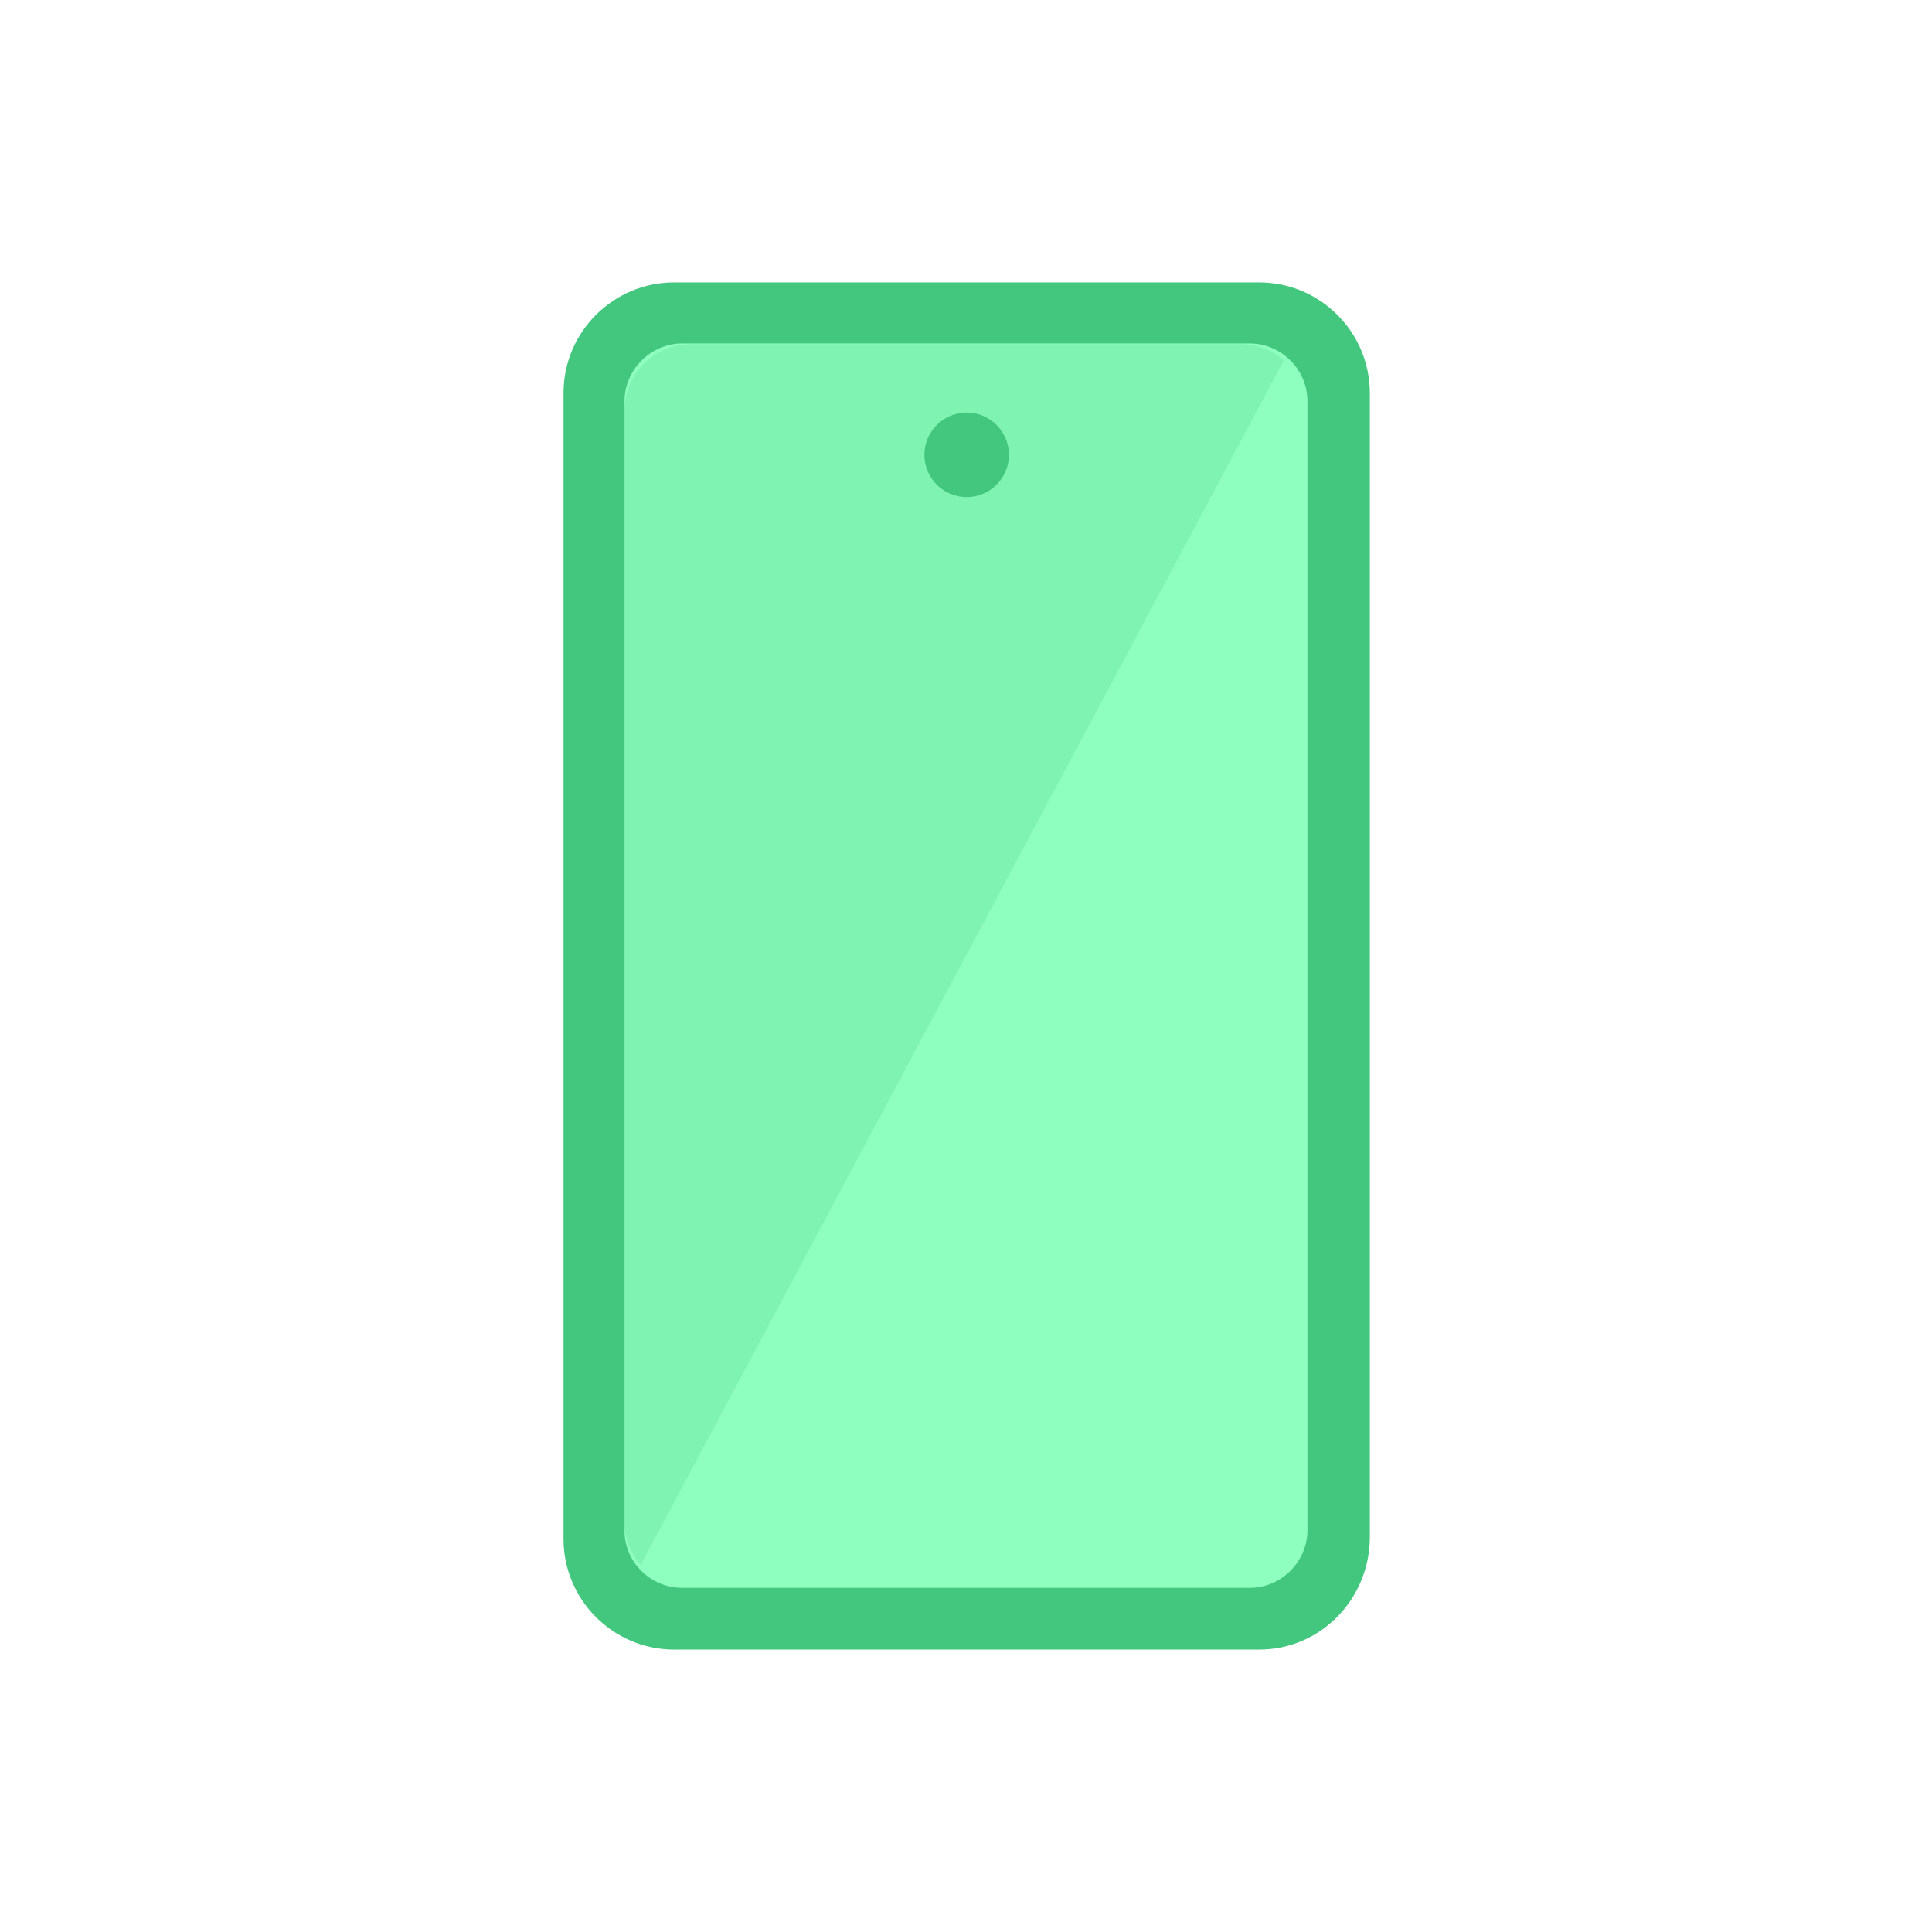
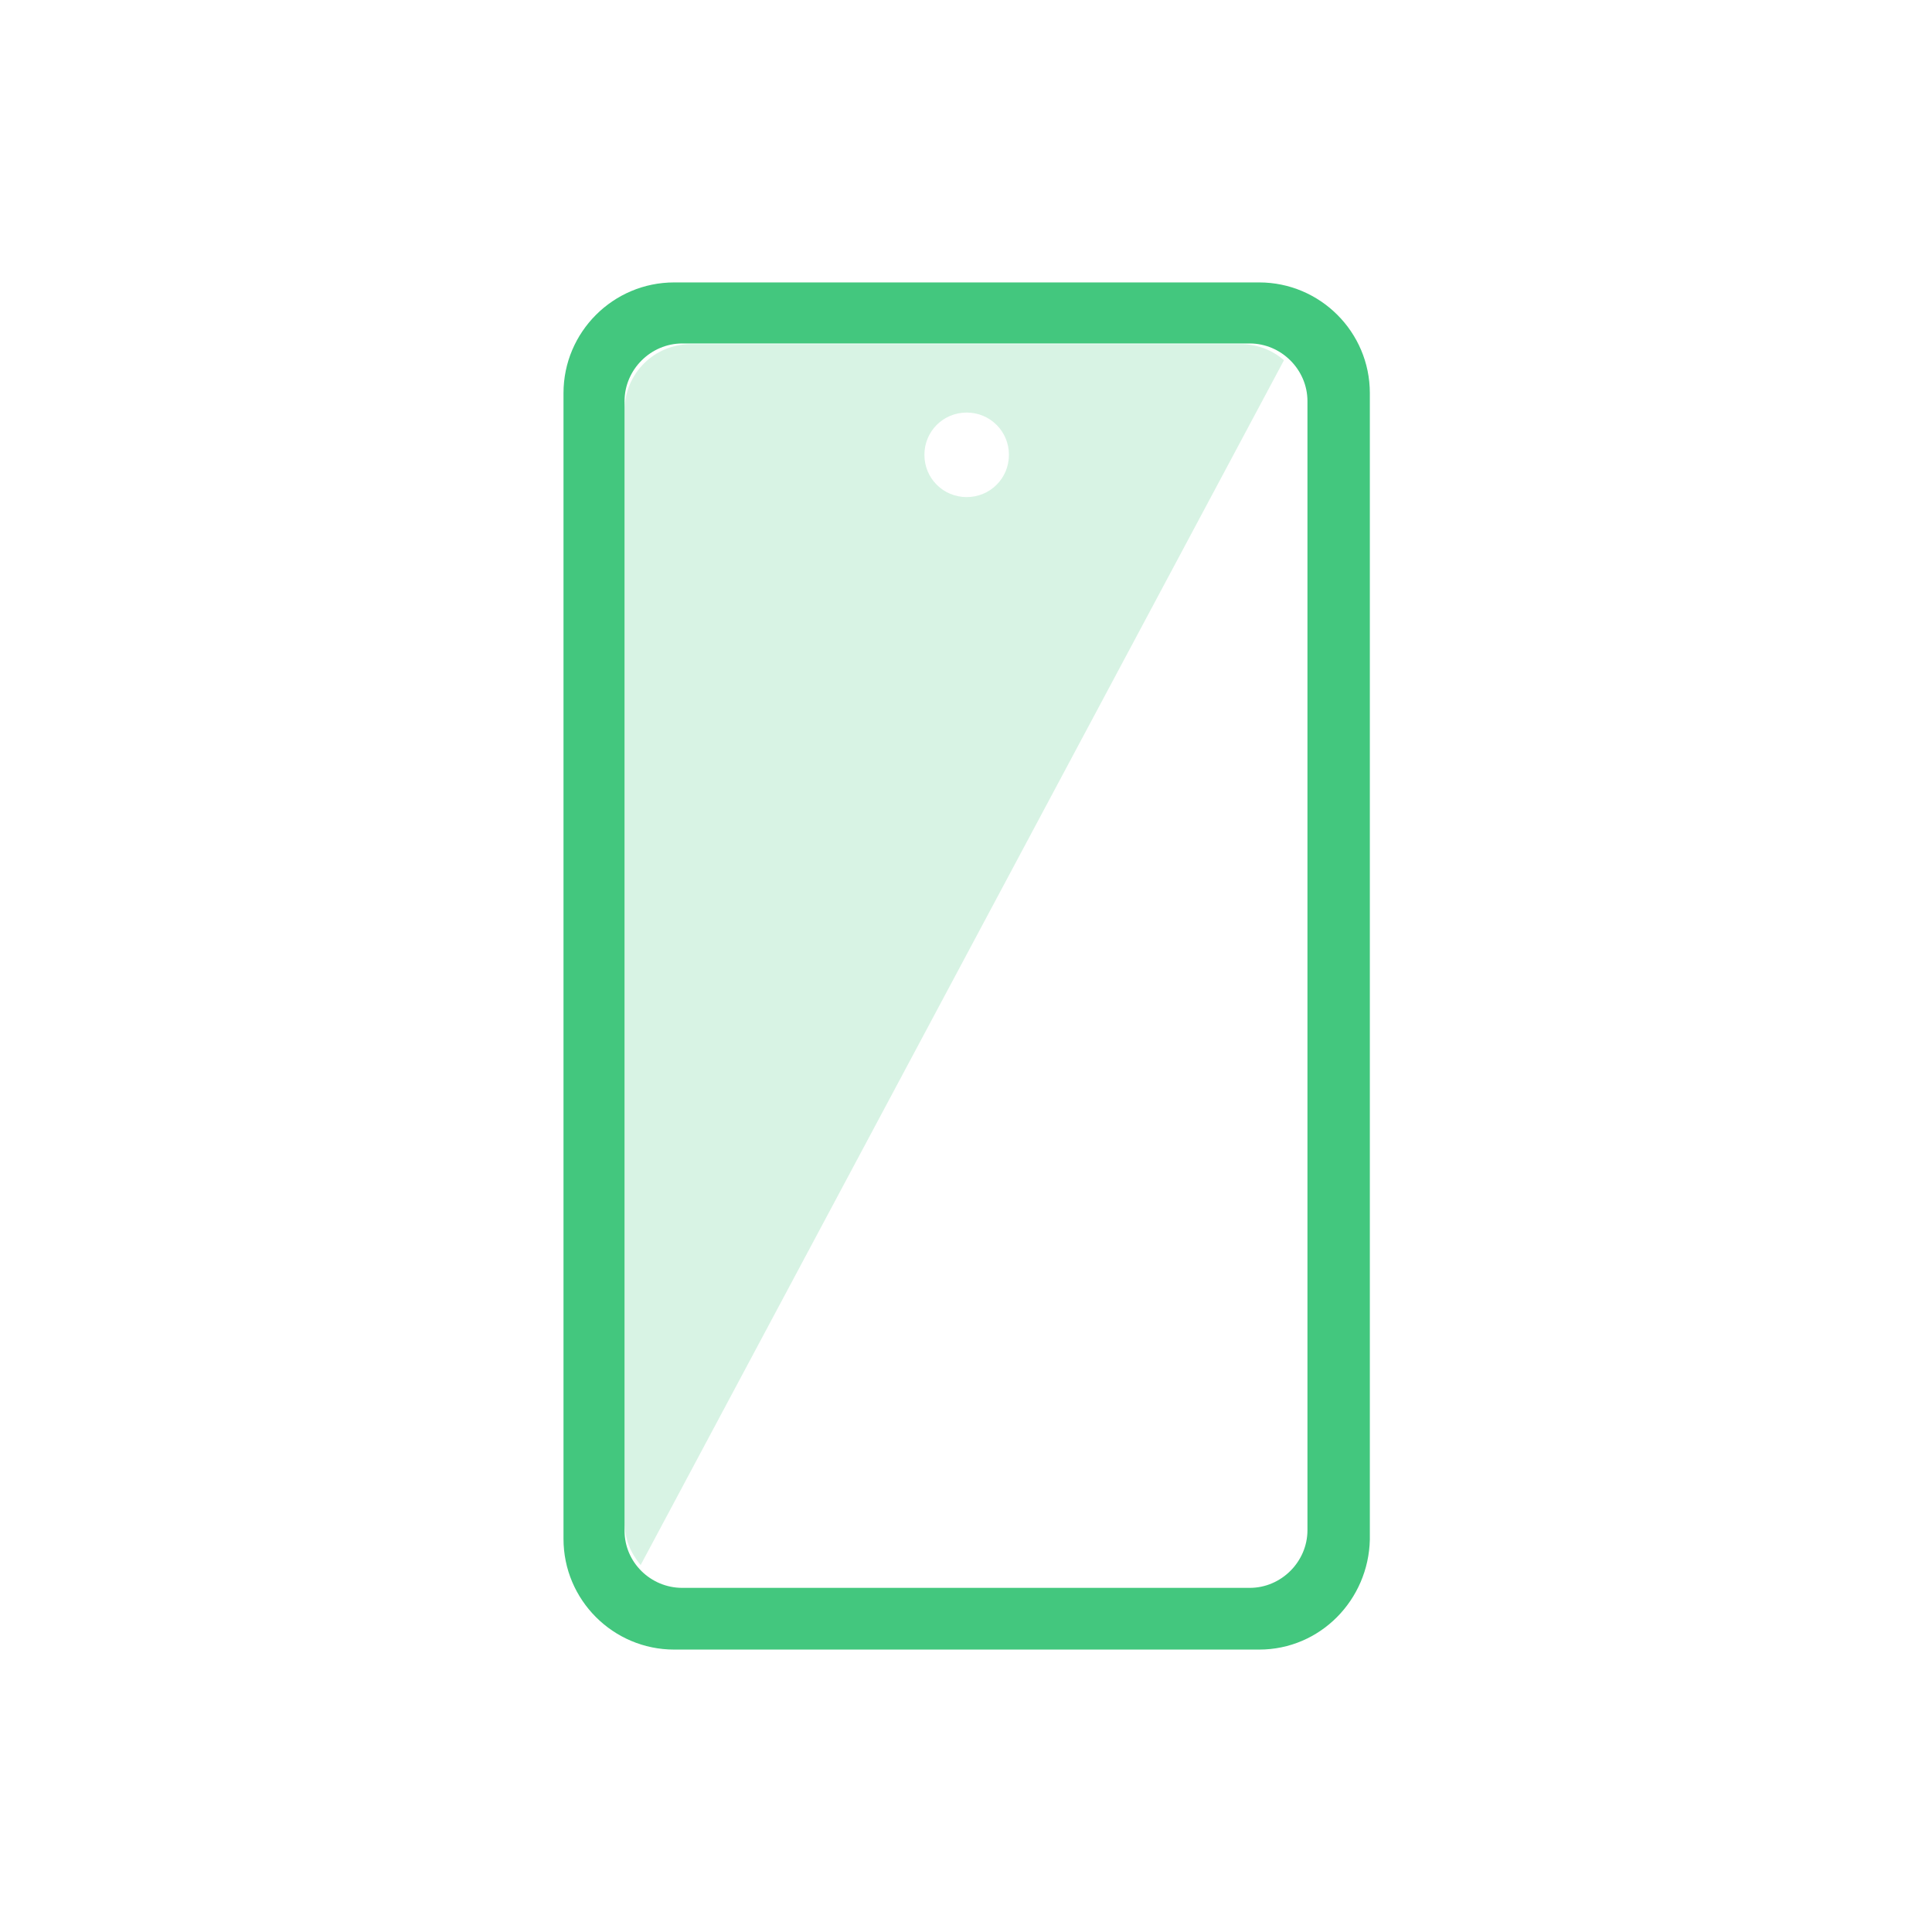
<svg xmlns="http://www.w3.org/2000/svg" version="1.1" id="Layer_1" x="0px" y="0px" viewBox="0 0 288 288" style="enable-background:new 0 0 288 288;" xml:space="preserve">
  <style type="text/css">
	.st0{fill:#43C77E;}
- 	.st1{fill:#8FFFC0;}
- 	.st2{opacity:0.21;fill:#43C77E;enable-background:new    ;}
+ 	.st1{opacity:0.21;fill:#43C77E;enable-background:new    ;}
</style>
-   <path class="st0" d="M187.7,245.9h-87.2c-9.1,0-16.5-7.4-16.5-16.5V58.6c0-9.1,7.4-16.5,16.5-16.5h87.2c9.1,0,16.5,7.4,16.5,16.5  v170.9C204,238.5,196.8,245.9,187.7,245.9z" />
-   <path class="st1" d="M93.1,228.2V59.8c0-4.7,3.9-8.6,8.6-8.6h84.6c4.7,0,8.6,3.9,8.6,8.6v168.3c0,4.7-3.9,8.6-8.6,8.6h-84.6  C97,236.7,93.1,232.9,93.1,228.2z" />
-   <path class="st2" d="M95.5,233.3c-1.5-1.8-2.4-3.9-2.4-6.4V61.2c0-5.5,4.4-9.9,9.9-9.9h82c2.4,0,4.7,0.9,6.4,2.4L95.5,233.3z" />
-   <circle class="st0" cx="144.1" cy="67.8" r="6.3" />
+   <path class="st0" d="M187.7,42.1h-87.2c-9.1,0-16.5,7.4-16.5,16.5v170.8c0,9.1,7.4,16.5,16.5,16.5h87.2c9.1,0,16.3-7.4,16.5-16.4  V58.6C204.2,49.5,196.8,42.1,187.7,42.1z M194.9,228.1c0,4.7-3.9,8.6-8.6,8.6h-84.6c-4.7,0-8.6-3.8-8.6-8.5V59.8  c0-4.7,3.9-8.6,8.6-8.6h84.6c4.7,0,8.6,3.9,8.6,8.6V228.1z" />
+   <path class="st1" d="M185,51.3h-82c-5.5,0-9.9,4.4-9.9,9.9v165.7c0,2.5,0.9,4.6,2.4,6.4l95.9-179.6C189.7,52.2,187.4,51.3,185,51.3z   M144.1,74.1c-3.5,0-6.3-2.8-6.3-6.3c0-3.5,2.8-6.3,6.3-6.3c3.5,0,6.3,2.8,6.3,6.3C150.4,71.3,147.6,74.1,144.1,74.1z" />
</svg>
